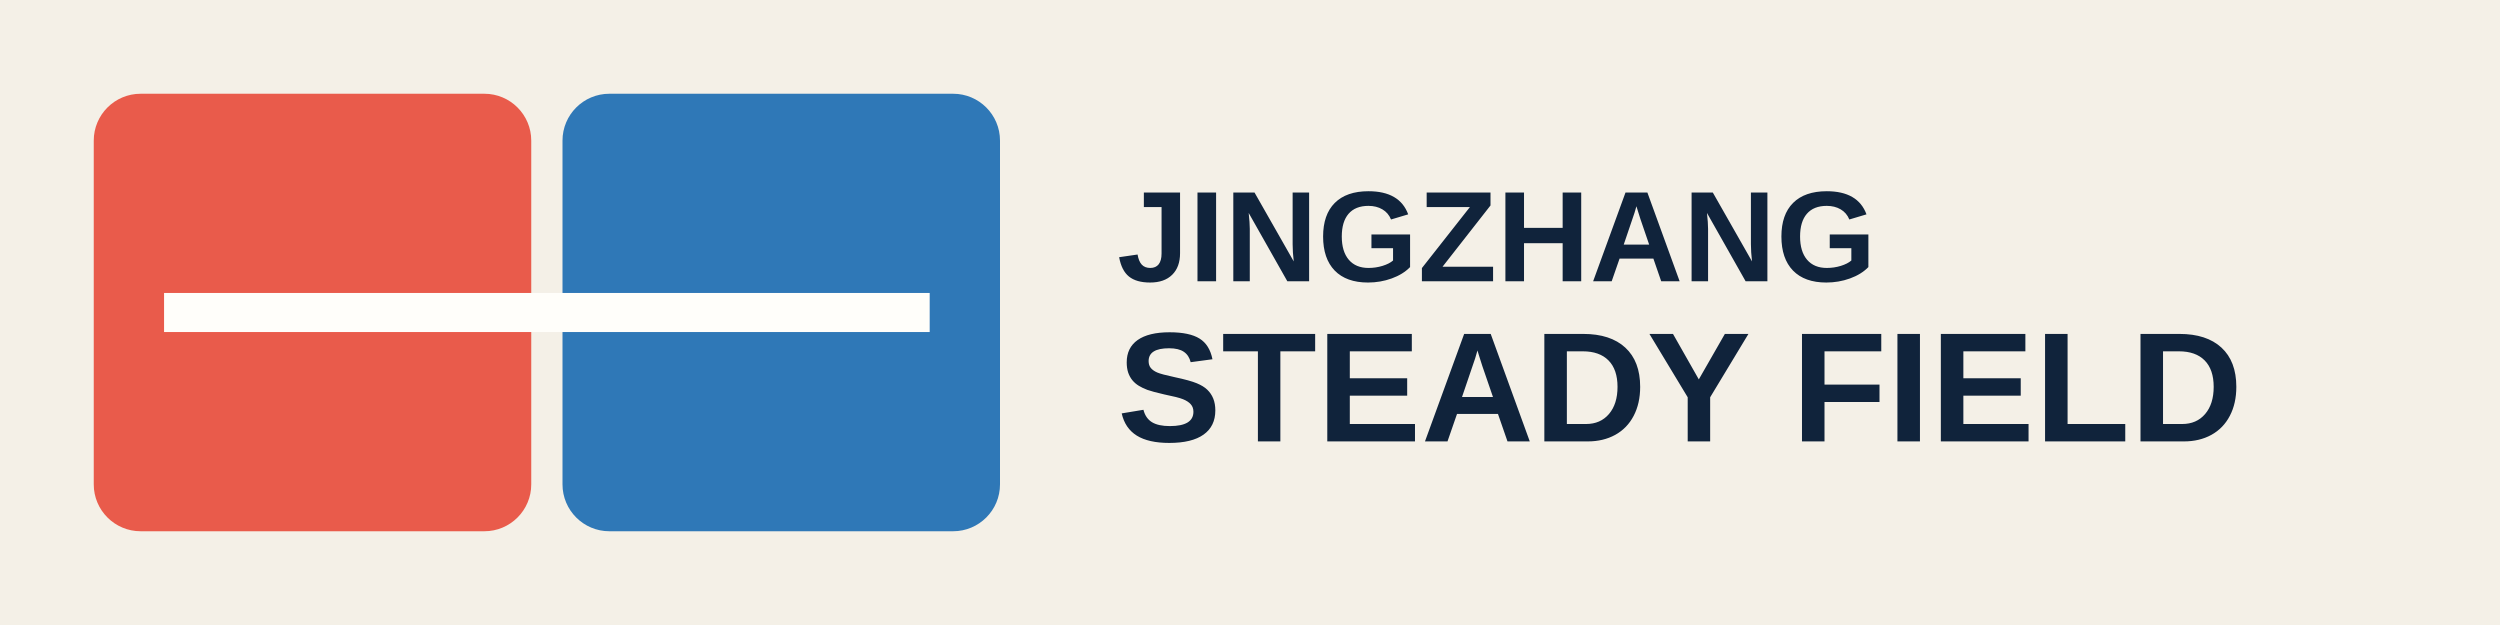
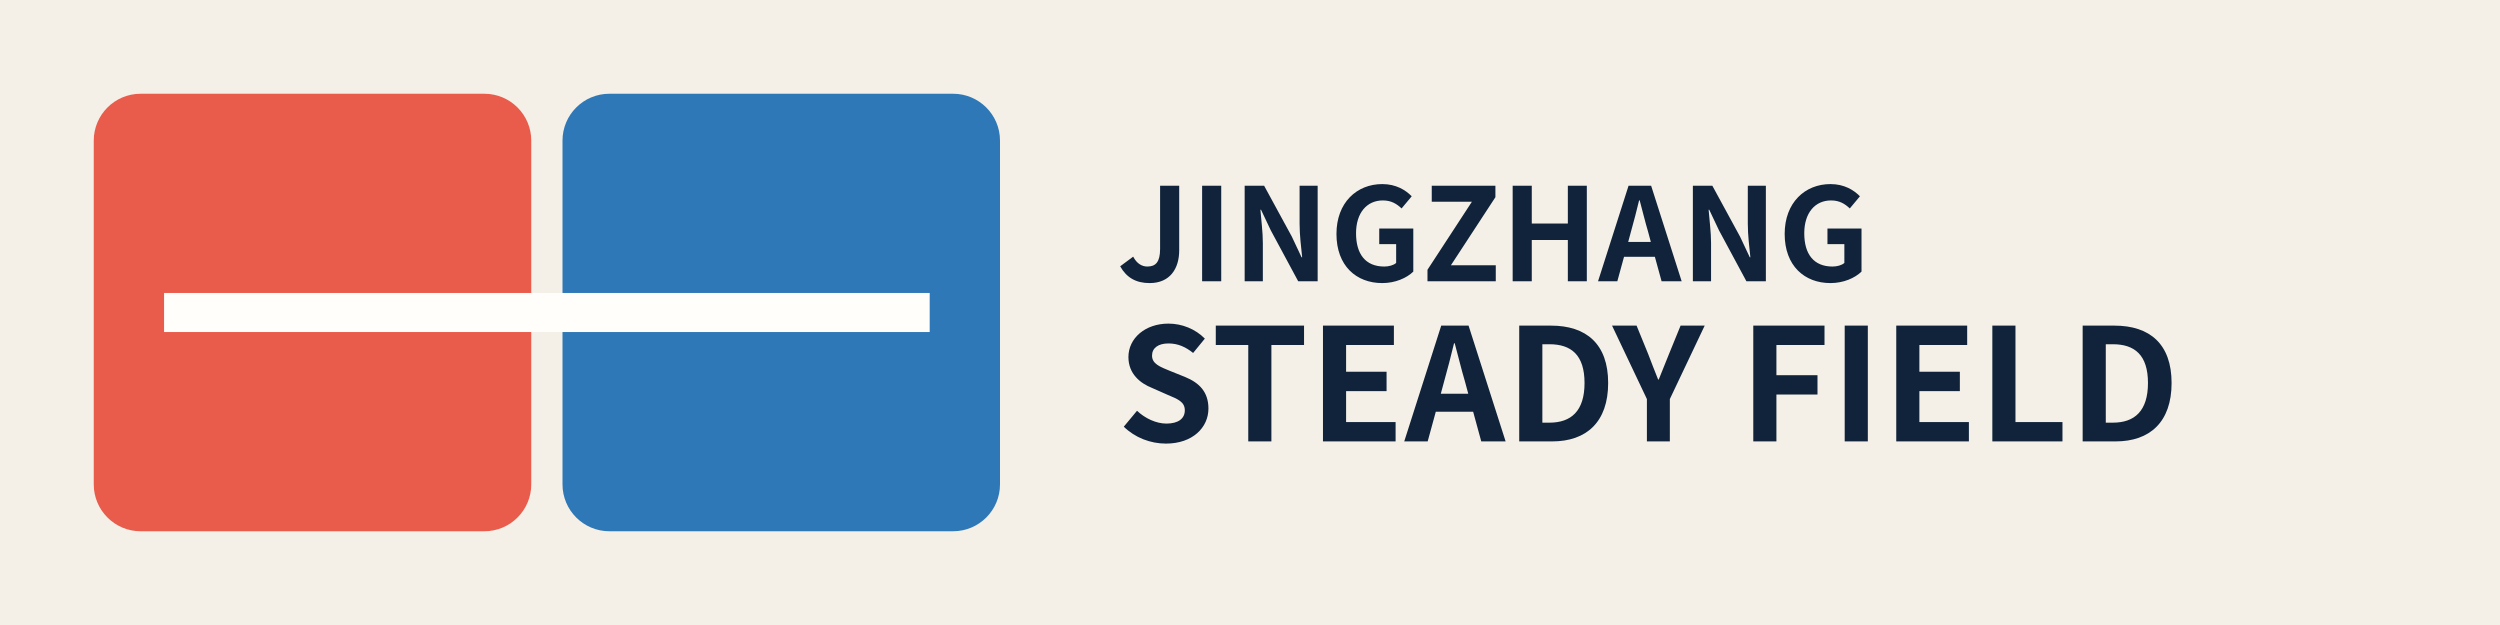
<svg xmlns="http://www.w3.org/2000/svg" viewBox="0 0 640 160" role="img" aria-labelledby="t d">
  <rect width="640" height="160" fill="#f4f0e7" />
  <rect x="24" y="24" width="112" height="112" rx="12" fill="#e95b4b" />
  <rect x="144" y="24" width="112" height="112" rx="12" fill="#2f78b7" />
  <path d="M42 80H238" stroke="#fffefa" stroke-width="10" />
-   <text x="286" y="72" font-family="Arial,sans-serif" font-size="33" font-weight="700" fill="#10233b">JINGZHANG</text>
-   <text x="286" y="113" font-family="Arial,sans-serif" font-size="40" font-weight="700" fill="#10233b">STEADY FIELD</text>
+   <text x="286" y="72" font-family="Noto Sans CJK SC,Noto Sans SC,sans-serif" font-size="33" font-weight="700" fill="#10233b">JINGZHANG</text>
+   <text x="286" y="113" font-family="Noto Sans CJK SC,Noto Sans SC,sans-serif" font-size="40" font-weight="700" fill="#10233b">STEADY FIELD</text>
</svg>
